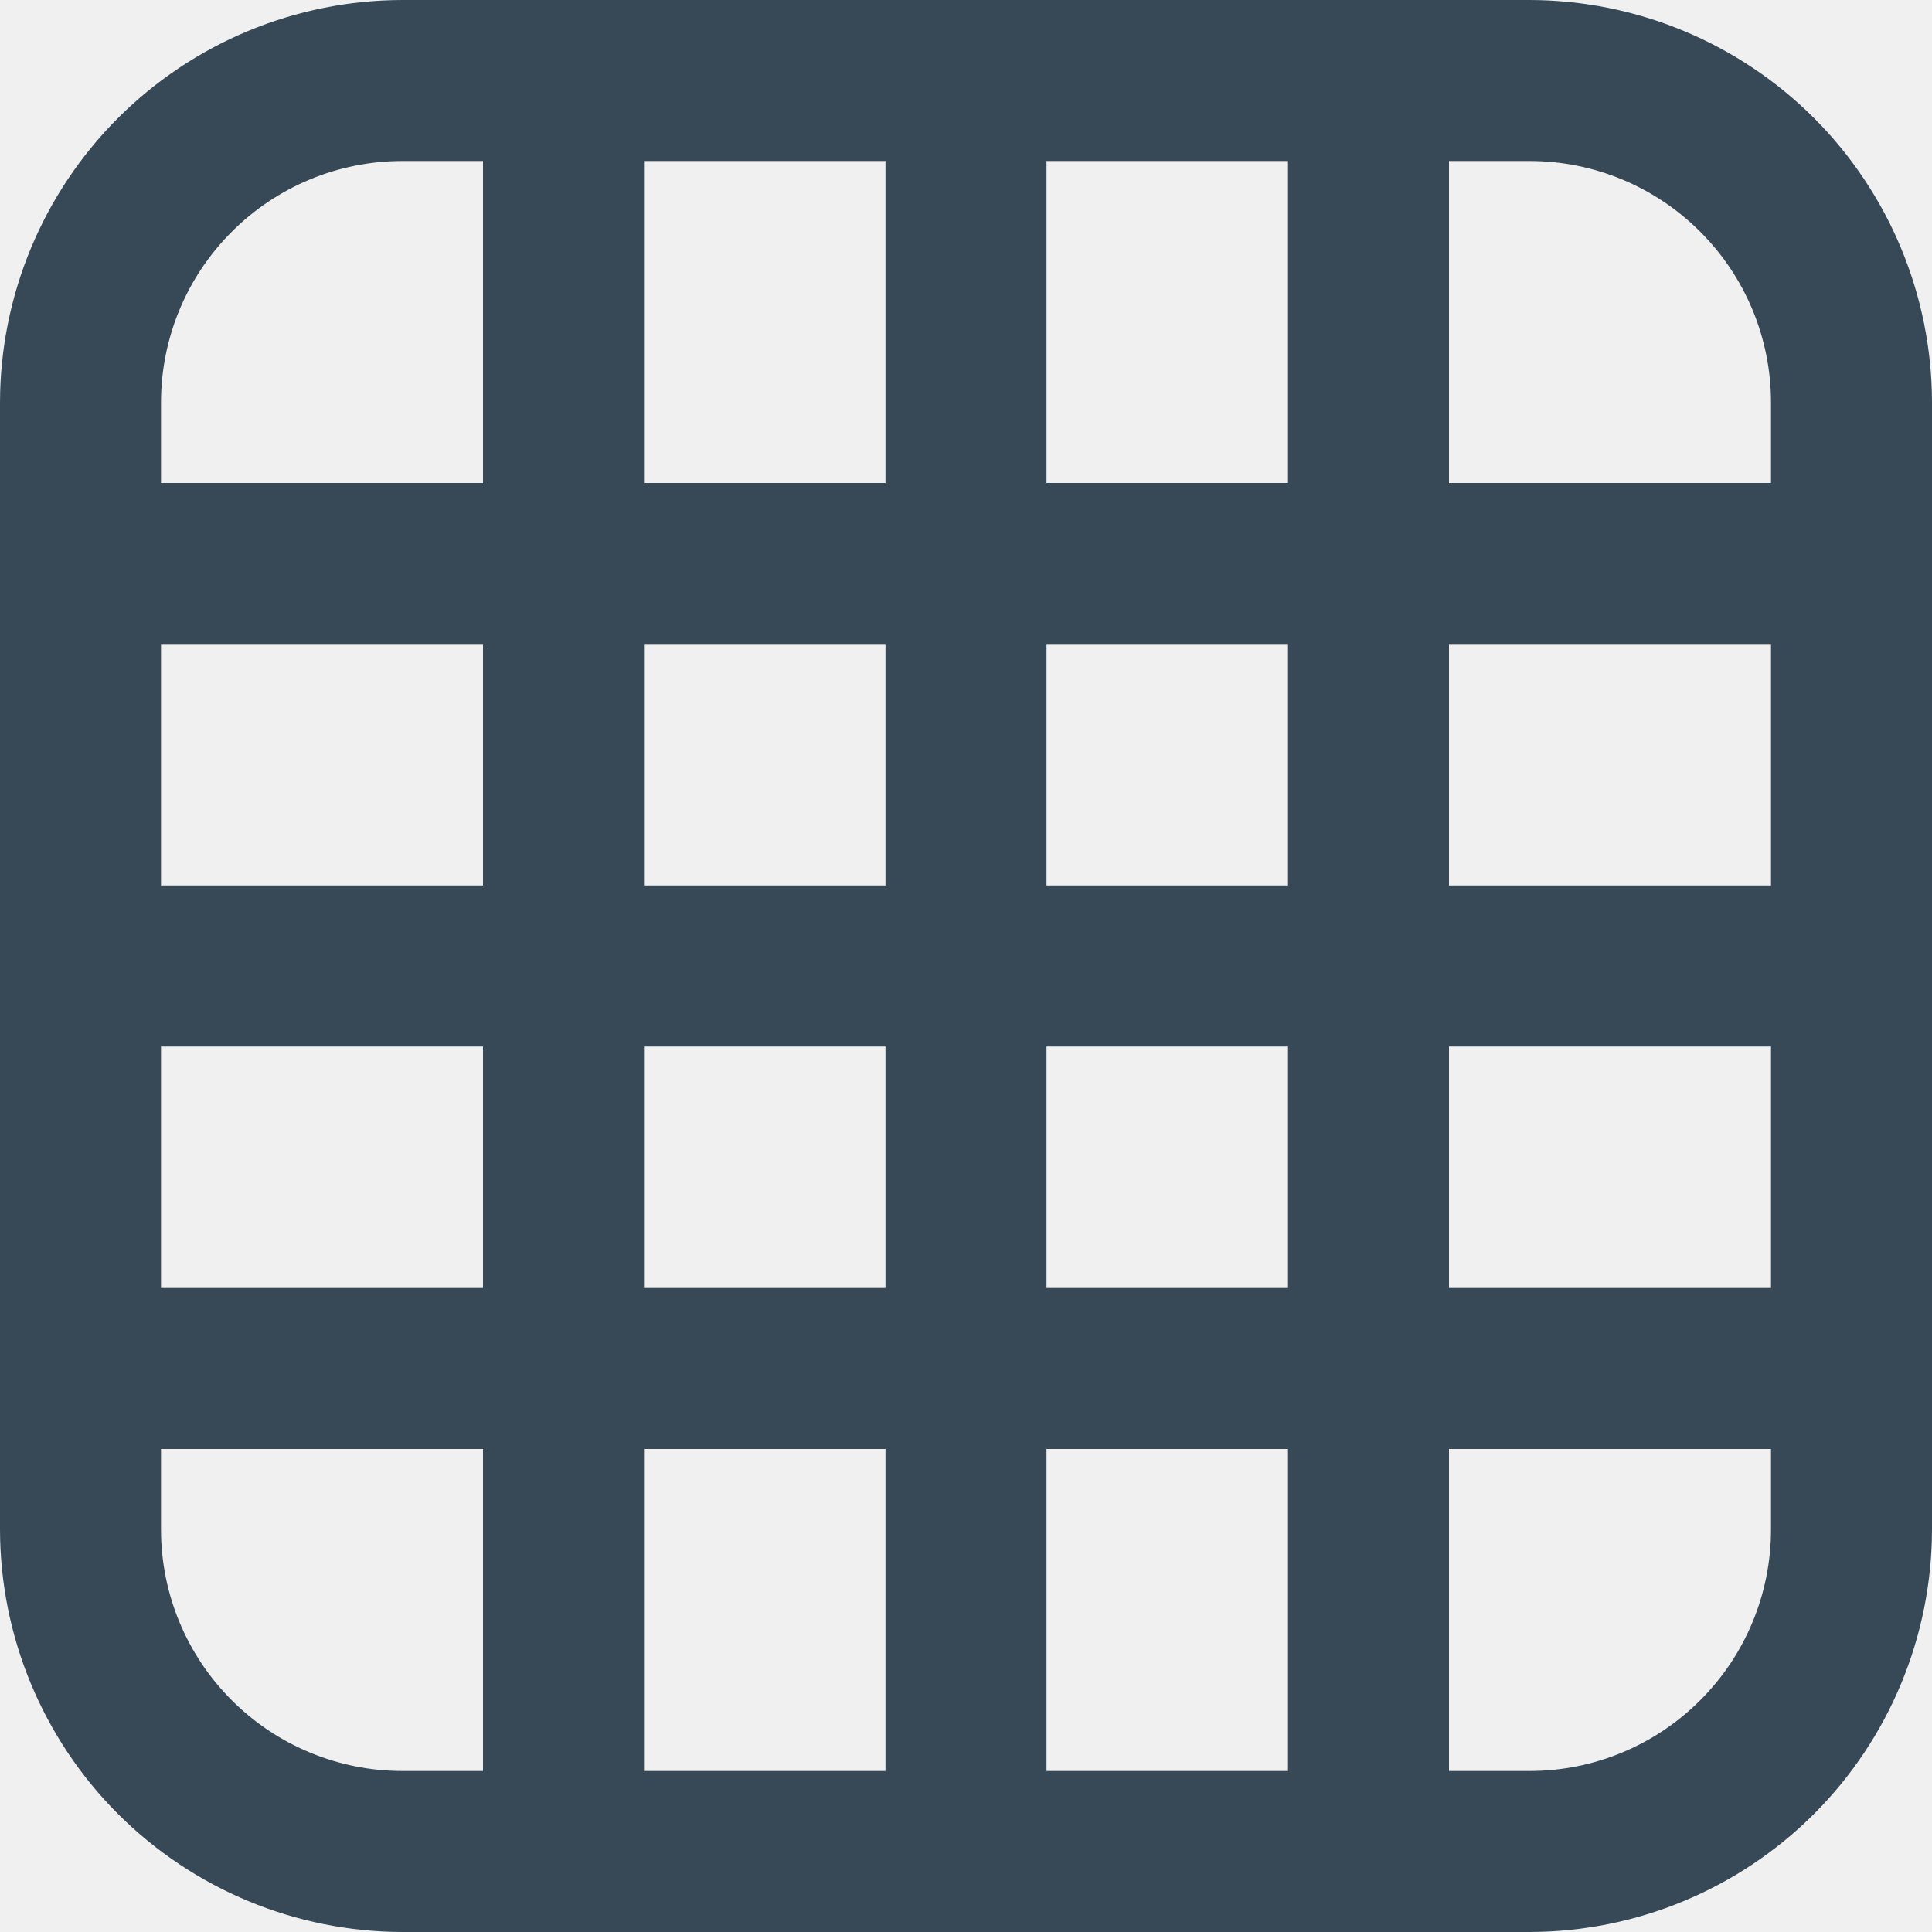
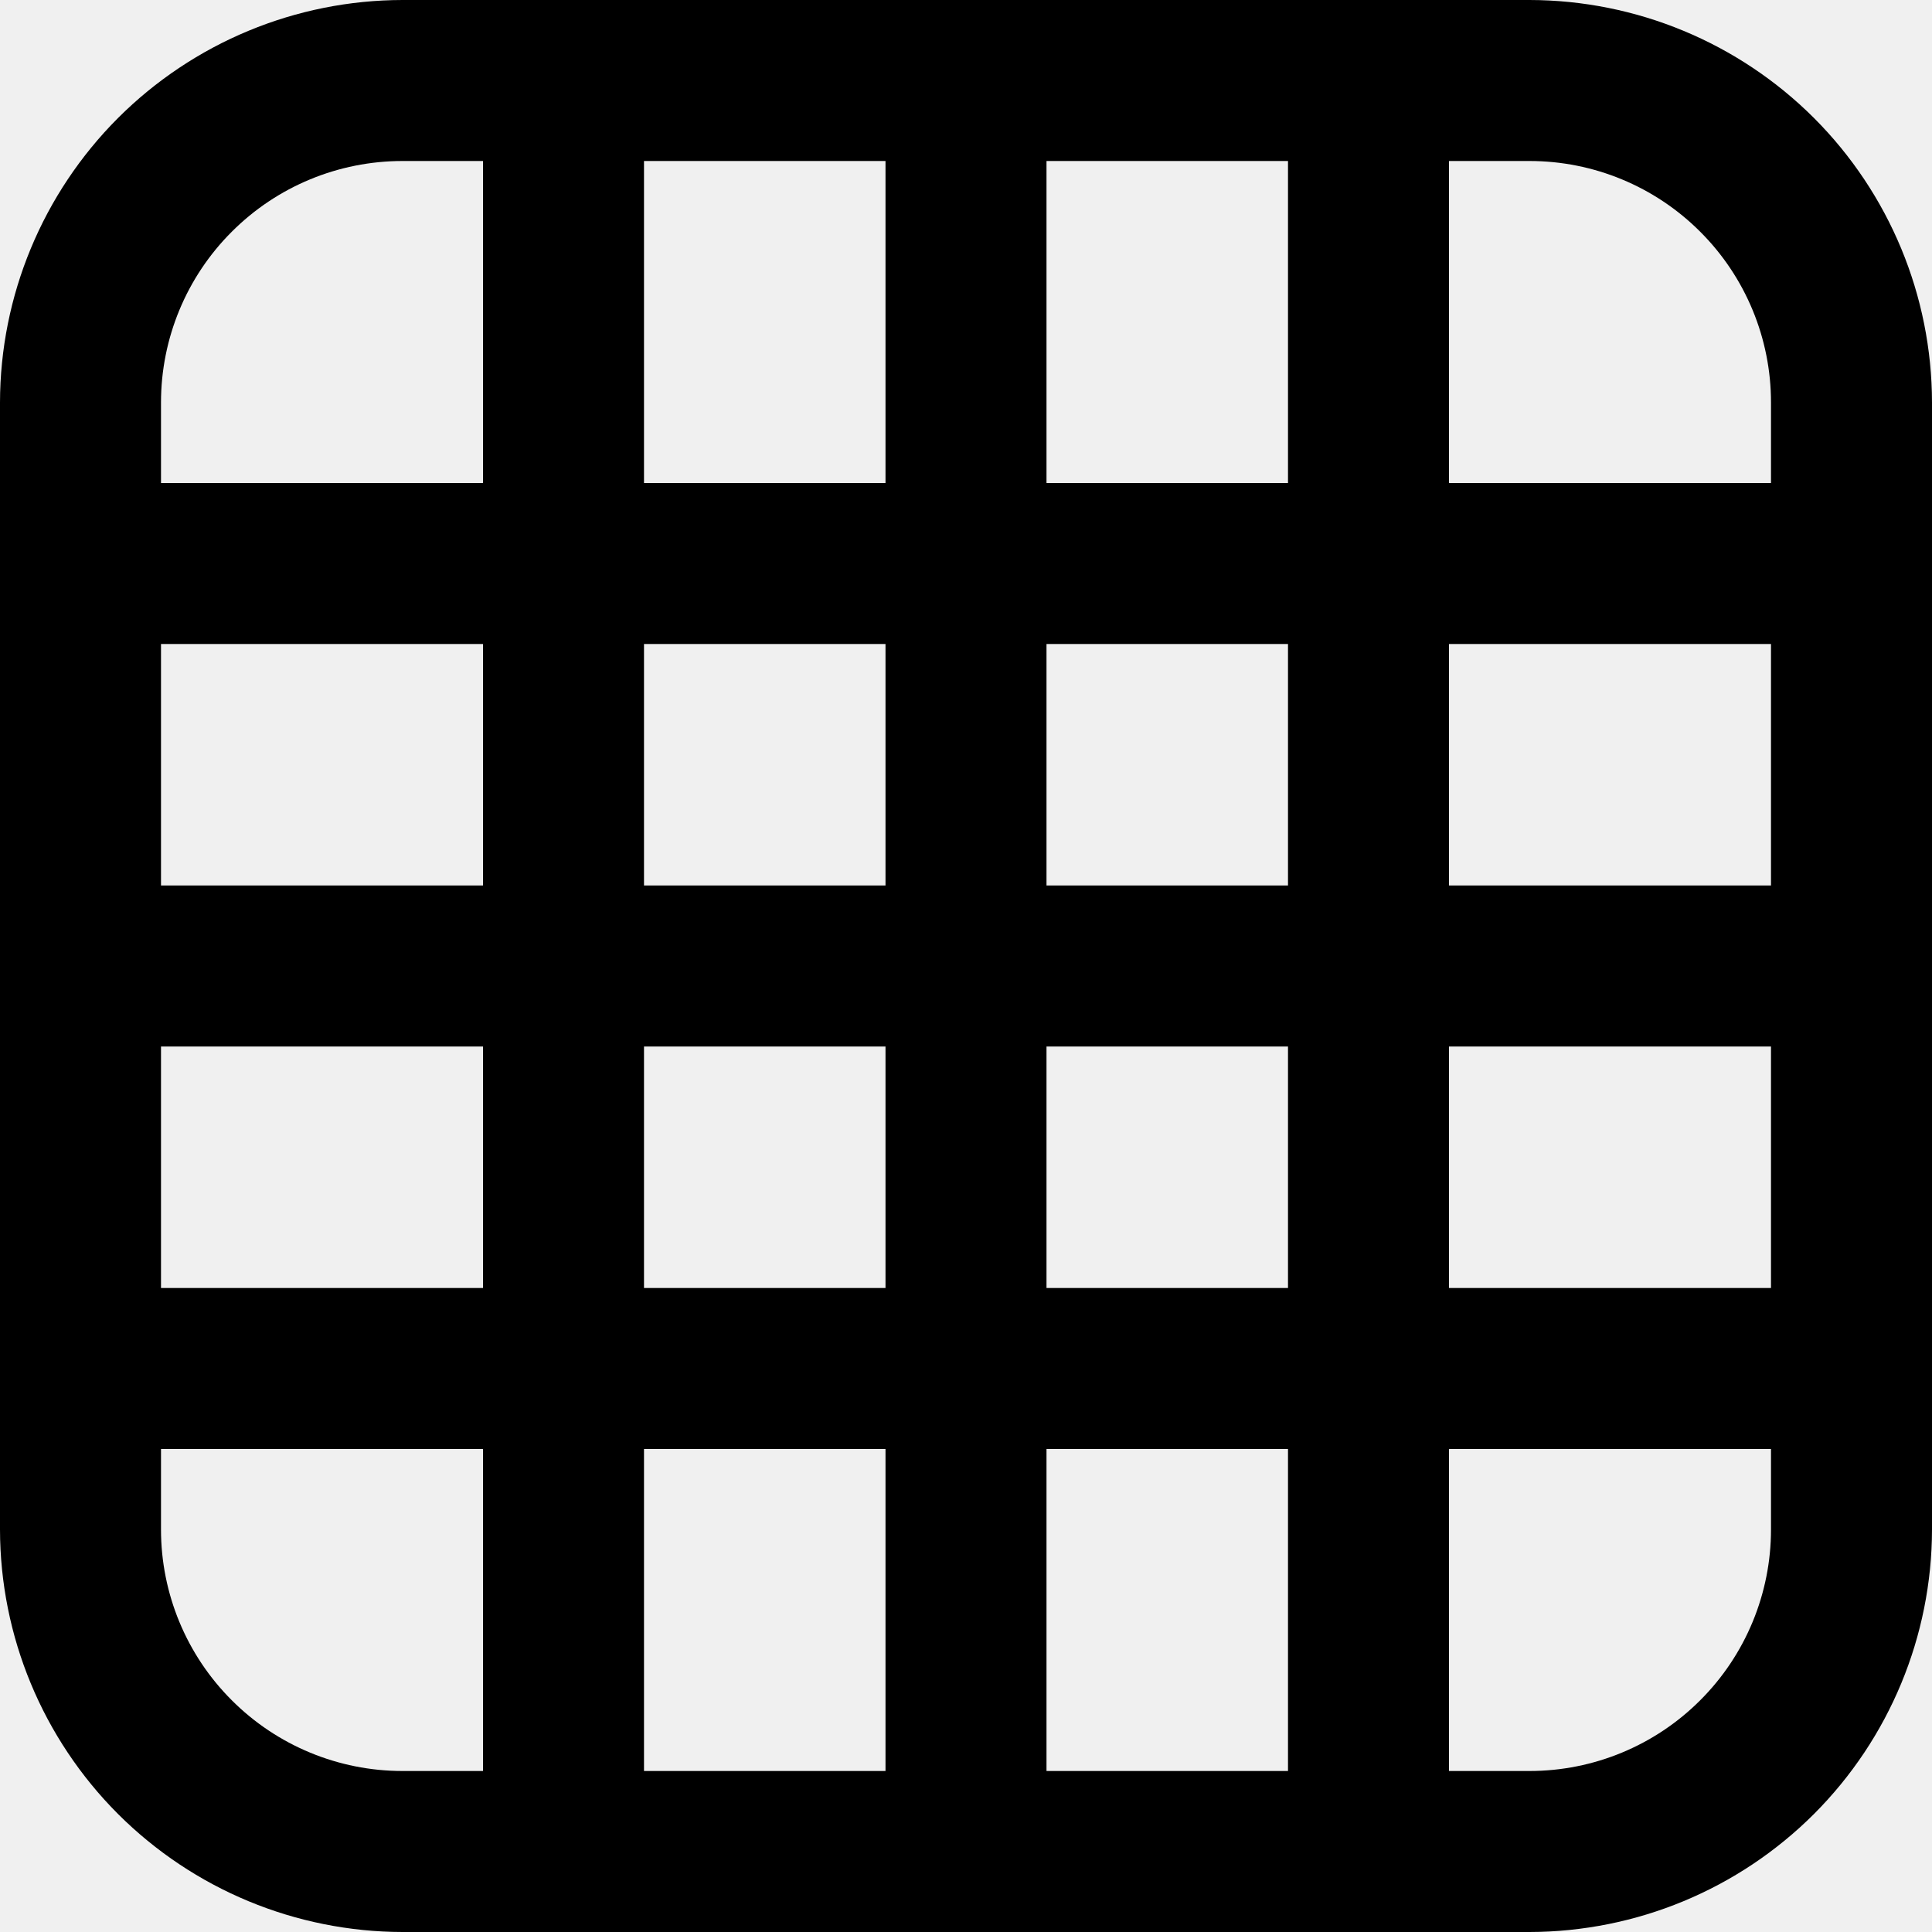
<svg xmlns="http://www.w3.org/2000/svg" width="24" height="24" viewBox="0 0 24 24" fill="none">
  <g id="fi-rr-grid-alt" clip-path="url(#clip0_403_2987)">
-     <path id="Vector" d="M19 0H5C3.674 0.002 2.404 0.529 1.466 1.466C0.529 2.404 0.002 3.674 0 5L0 19C0.002 20.326 0.529 21.596 1.466 22.534C2.404 23.471 3.674 23.998 5 24H19C20.326 23.998 21.596 23.471 22.534 22.534C23.471 21.596 23.998 20.326 24 19V5C23.998 3.674 23.471 2.404 22.534 1.466C21.596 0.529 20.326 0.002 19 0V0ZM16 11H13V8H16V11ZM18 8H22V11H18V8ZM13 6V2H16V6H13ZM11 6H8V2H11V6ZM11 8V11H8V8H11ZM6 11H2V8H6V11ZM2 13H6V16H2V13ZM8 13H11V16H8V13ZM11 18V22H8V18H11ZM13 18H16V22H13V18ZM13 16V13H16V16H13ZM18 13H22V16H18V13ZM22 5V6H18V2H19C19.796 2 20.559 2.316 21.121 2.879C21.684 3.441 22 4.204 22 5ZM5 2H6V6H2V5C2 4.204 2.316 3.441 2.879 2.879C3.441 2.316 4.204 2 5 2ZM2 19V18H6V22H5C4.204 22 3.441 21.684 2.879 21.121C2.316 20.559 2 19.796 2 19ZM19 22H18V18H22V19C22 19.796 21.684 20.559 21.121 21.121C20.559 21.684 19.796 22 19 22Z" fill="#374957" />
+     <path id="Vector" d="M19 0H5C3.674 0.002 2.404 0.529 1.466 1.466C0.529 2.404 0.002 3.674 0 5L0 19C0.002 20.326 0.529 21.596 1.466 22.534C2.404 23.471 3.674 23.998 5 24H19C20.326 23.998 21.596 23.471 22.534 22.534C23.471 21.596 23.998 20.326 24 19V5C23.998 3.674 23.471 2.404 22.534 1.466C21.596 0.529 20.326 0.002 19 0V0ZM16 11H13V8H16V11ZM18 8H22V11H18V8ZM13 6V2H16V6H13ZM11 6H8V2H11V6ZM11 8V11H8V8H11ZM6 11H2V8H6V11ZM2 13H6V16H2V13ZM8 13H11V16H8V13ZM11 18V22H8V18H11ZM13 18H16V22H13V18ZM13 16V13H16V16H13ZM18 13H22V16H18V13ZM22 5V6H18V2H19C19.796 2 20.559 2.316 21.121 2.879C21.684 3.441 22 4.204 22 5ZM5 2H6V6H2V5C2 4.204 2.316 3.441 2.879 2.879C3.441 2.316 4.204 2 5 2ZM2 19V18H6V22H5C4.204 22 3.441 21.684 2.879 21.121C2.316 20.559 2 19.796 2 19ZM19 22H18V18H22V19C22 19.796 21.684 20.559 21.121 21.121C20.559 21.684 19.796 22 19 22Z" fill="currentColor" />
  </g>
  <defs>
    <clipPath id="clip0_403_2987">
      <rect width="24" height="24" fill="white" />
    </clipPath>
  </defs>
</svg>
